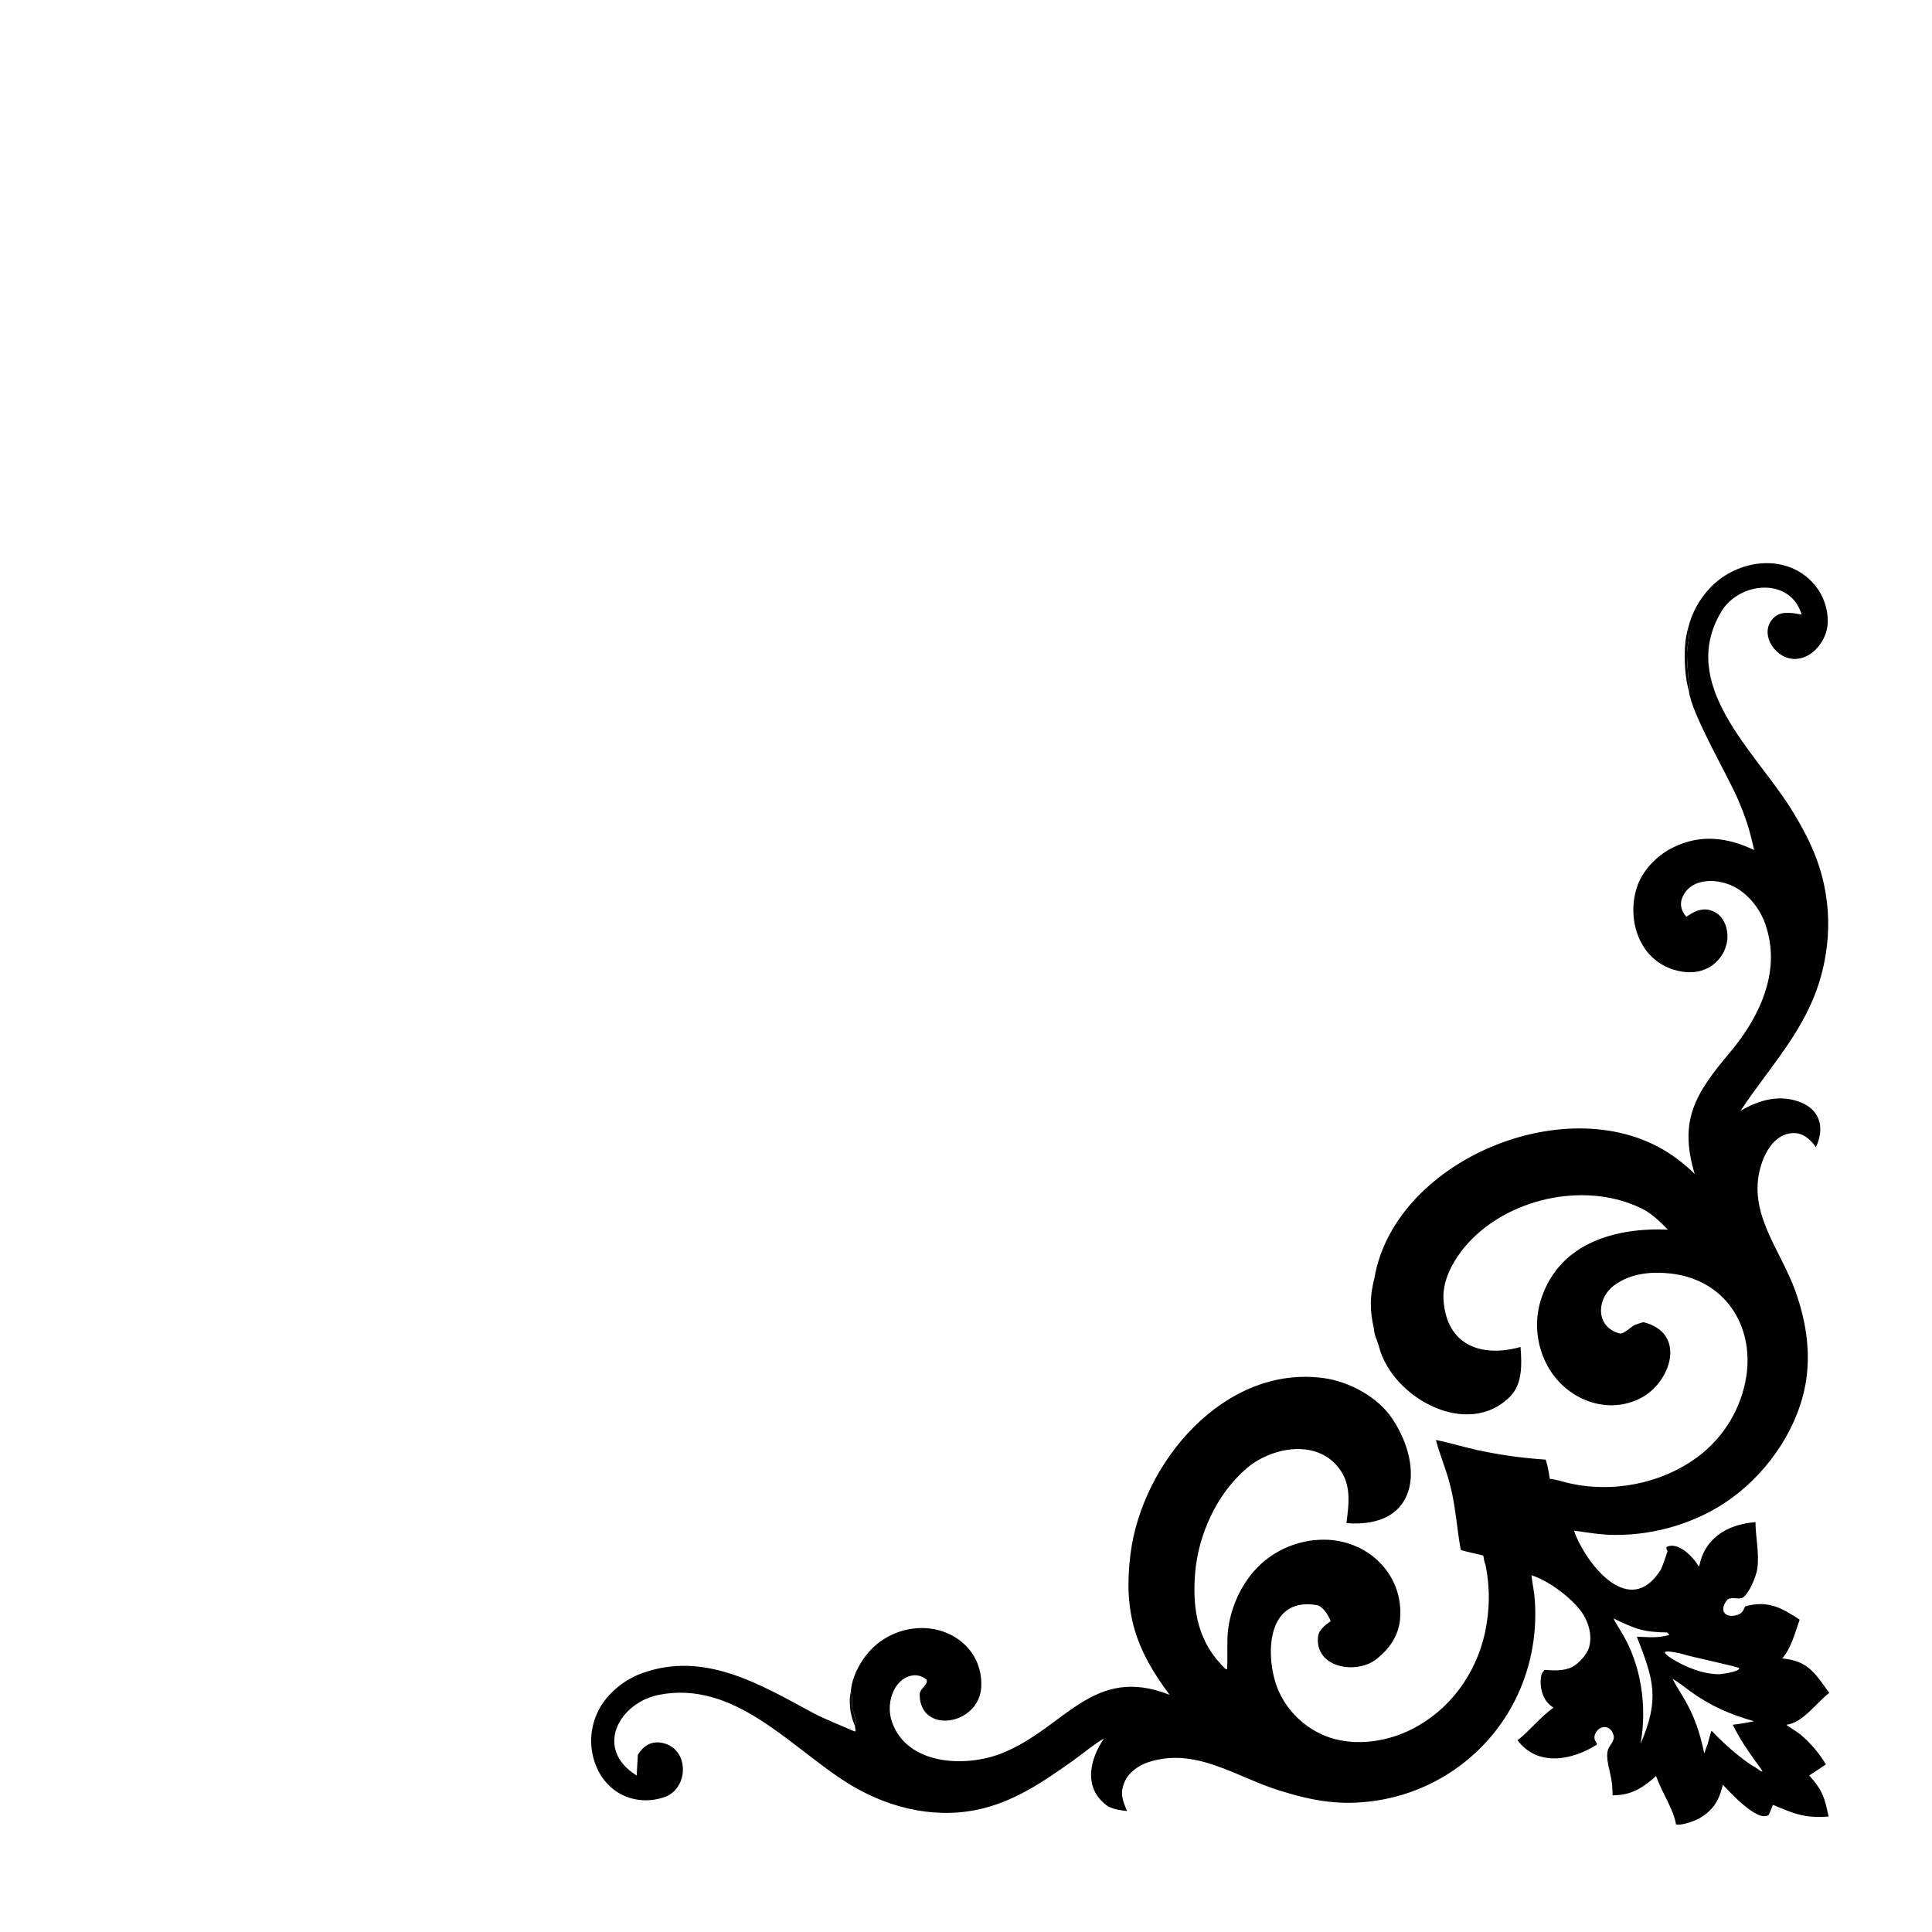
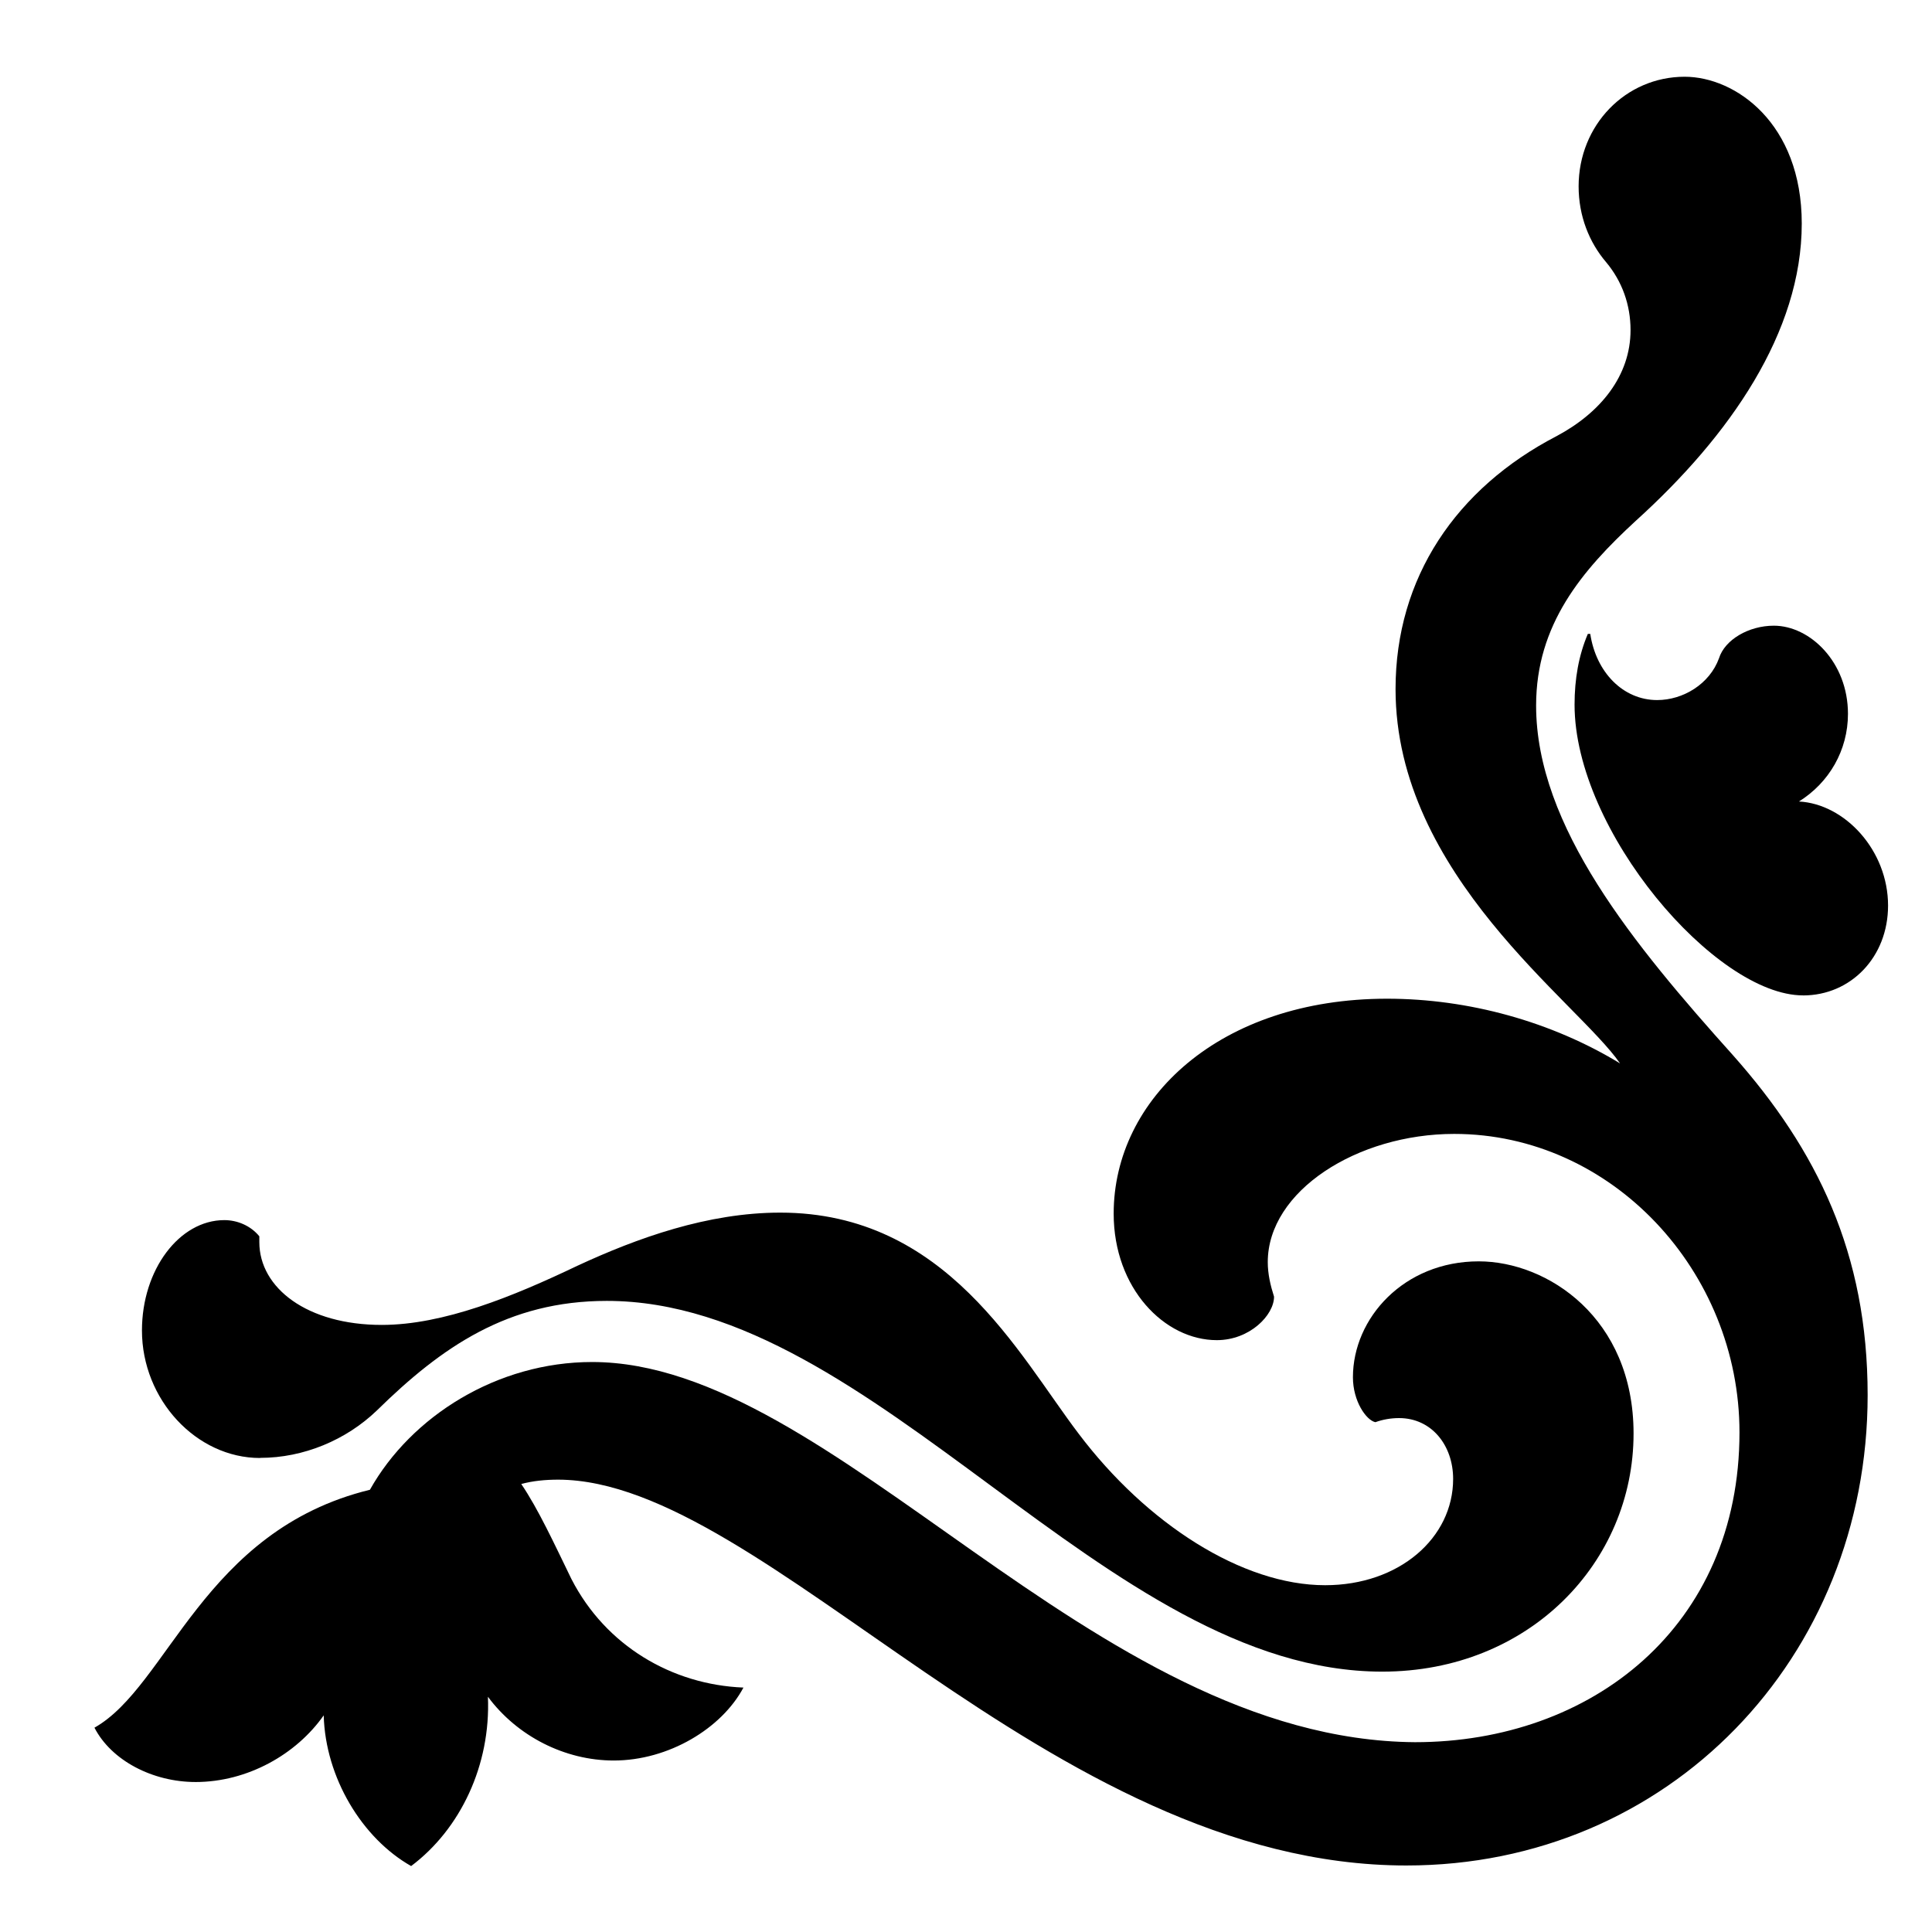
<svg xmlns="http://www.w3.org/2000/svg" width="1024" height="1024" viewBox="0 0 1024 1024">
  <g transform="translate(1024 1024) scale(-1 -1)">
-     <path d="M110.874 78.073C111.025 77.42 111.188 76.769 111.363 76.122C113.309 68.941 116.547 64.224 123.158 60.339C125.667 58.864 132.949 56.264 135.689 57.018C136.89 64.887 143.04 73.667 146.246 82.646C153.421 76.346 159.344 72.411 169.294 72.451L169.368 74.975C169.449 78.994 170.123 82.005 170.994 85.858C171.732 89.121 172.573 92.665 171.93 95.944C171.415 98.571 168.057 101.191 168.71 104.055C169.268 105.798 169.942 107.36 171.704 108.211C175.95 110.263 180.821 104.503 178.154 100.709C177.558 99.86 177.703 100.254 177.634 99.297C190.772 91.023 208.902 87.372 219.67 101.6C212.911 106.895 208.454 113.142 200.594 118.963C206.421 122.175 208.419 130.128 206.969 136.502C206.871 136.932 205.59 138.932 205.244 138.907C200.397 138.547 195.228 138.28 190.721 140.434C187.247 142.367 182.877 146.915 181.735 150.967C180.23 156.308 181.453 161.76 183.872 166.578C188.312 175.419 203.123 186.347 212.292 189.075C211.79 184.623 210.836 180.416 210.517 175.892C207.816 137.613 226.114 101.687 259.129 82.183C270.092 75.73 282.198 71.455 294.783 69.594C313.475 66.833 327.741 69.354 346.009 75.034C368.914 82.155 390.431 98.315 415.551 89.942C420.668 88.236 425.926 84.439 428.01 79.433C430.548 73.335 428.929 69.616 426.645 64.11C430.281 64.56 434.782 65.054 437.688 67.294C450.109 76.869 446.153 92.04 438.845 102.606C444.659 99.178 449.936 94.612 455.453 90.702C471.187 79.514 486.982 68.711 506.264 64.763C530.608 59.778 555.627 66.562 576.255 79.878C606.168 99.189 635.168 133.418 674.684 125.713C695.852 121.586 709.414 97.151 686.536 82.927L685.947 93.832C682.792 99.179 677.985 101.743 671.786 99.935C658.419 96.037 659.181 75.904 671.76 71.534C686.447 66.432 701.691 72.927 707.834 87.474C711.617 96.346 711.612 106.379 707.821 115.248C703.618 125.267 693.95 133.414 683.987 137.063C650.959 149.159 621.473 131.465 593.36 116.266C587.589 113.146 577.115 108.935 570.873 106.246L570.494 106.737L570.882 109.22L570.565 109.871C569.652 111.605 571.387 115.389 571.974 117.27C573.076 120.798 571.917 123.805 573.006 127.537C572.529 136.015 566.752 145.857 560.484 151.472C553.051 158.132 543.282 161.577 533.316 161.052C516.911 160.071 503.239 147.799 503.901 130.222C504.685 109.429 536.574 104.387 536.571 126.046C536.57 128.86 531.918 131.154 532.874 133.766C539.123 138.814 546.811 134.88 550.105 128.374C552.725 123.091 553.14 116.984 551.259 111.396C543.262 88.351 512.335 87.099 493.114 94.69C459.579 107.933 444.975 141.88 404.074 125.704C422.333 149.984 428.675 169.705 424.803 200.415C418.696 248.849 375.029 300.799 322.338 293.58C308.681 291.678 293.601 283.449 285.994 271.972C268.907 246.193 272.526 213.763 310.346 216.706C309.05 227.195 307.571 237.4 314.679 246.272C326.73 261.453 350.253 256.924 363.349 245.685C379.078 232.186 388.96 210.537 390.575 189.996C392.12 170.353 388.968 153.109 374.258 139.265L373.581 139.365C373.332 144.842 373.598 150.02 373.435 155.481C373.005 169.886 366.417 185.209 355.654 195.054C346.002 203.826 333.28 208.437 320.249 207.887C297.646 206.807 279.692 188.451 281.988 165.396C282.84 156.838 287.653 150.082 294.237 144.795C305.026 136.131 327.183 140.015 325.409 156.544C325.031 160.063 321.768 162.641 318.705 164.73L318.956 165.354C320.111 168.155 322.987 172.734 326.071 173.265C354.545 178.166 353.458 142.31 345.728 126.504C340.41 115.562 330.981 107.167 319.497 103.15C305.316 98.331 288.65 100.855 275.502 107.576C255.48 117.81 241.892 136.614 236.975 158.374C234.361 170.899 234.15 182.168 236.666 194.692C237.376 196.399 237.508 197.721 237.817 199.528C241.458 200.494 246.453 201.452 249.737 202.45C251.706 212.912 252.093 221.759 254.438 232.732C256.832 243.939 260.239 250.799 262.946 260.794C255.589 259.314 248.18 257.018 240.744 255.371C228.883 252.829 216.851 251.159 204.746 250.375C203.559 246.611 203.204 244.118 202.574 240.191L201.607 240.075C199.03 239.74 196.044 238.769 193.469 238.142C170.121 232.448 143.709 237.302 124.13 251.871C110.201 262.258 100.935 277.722 98.345 294.903C94.5 322.172 110.194 345.636 138.199 348.966C148.35 350.174 159.319 349.206 167.763 343.216C177.813 336.513 178.931 320.639 165.434 317.227C163.447 316.724 159.093 321.269 157.076 321.911C155.593 322.485 154.443 322.83 152.92 323.22C129.599 317.36 138.456 290.994 154.638 282.837C173.44 273.358 195.58 283.246 204.551 301.536C210.053 312.5 210.841 325.236 206.733 336.795C196.616 365.418 167.471 373.453 139.967 372.264C144.368 376.682 148.492 380.839 154.194 383.608C182.754 397.509 221.64 389.584 243.79 367.317C251.934 359.129 259.662 346.98 258.919 335.179C257.371 310.604 238.454 304.397 218.078 310.073C217.401 300.975 216.989 290.615 223.456 283.973C245.849 260.973 286.06 282.988 293.119 310.275C293.988 313.634 295.671 316.248 295.769 319.689C298.057 329.616 298.026 336.699 295.51 346.759C284.366 410.942 187.715 449.565 135.071 409.751C132.299 407.655 128.062 404.252 125.778 401.743C134.444 430.572 125.172 444.685 106.897 466.429C91.674 484.541 80.213 508.449 87.762 532.324C90.266 541.096 96.523 549.552 104.621 553.869C113.103 558.39 126.889 559.124 131.905 549.219C134.008 545.065 133.088 541.42 130.214 538.09C126.429 540.611 122.827 542.752 118.109 541.71C110.079 539.937 107.182 530.748 108.875 523.694C110.105 518.45 113.465 513.957 118.147 511.293C123.937 508.037 130.412 508.084 136.681 509.976C154.957 515.437 161.765 535.956 156.631 553.021C153.792 562.459 145.918 570.581 137.189 574.863C122.602 582.019 108.523 580.227 94.264 573.459C96.695 584.427 98.633 590.484 103.006 600.665C108.301 612.99 127.6 645.86 128.838 657.733C127.466 662.308 128.907 661.168 129.135 664.76C129.394 668.856 129.854 673.441 129.859 677.502C129.866 682.153 127.93 686.268 129.368 690.694C127.368 699.186 123.054 706.959 116.905 713.149C102.826 727.267 78.379 730.845 63.722 715.708C58.031 709.827 54.981 701.88 55.276 693.701C55.584 684.976 63.316 674.274 73.397 674.757C83.971 675.263 92.44 689.56 83.121 697.249C79.464 700.266 73.563 699.088 69.101 698.258C75.008 718.292 102.209 715.828 111.781 699.66C134.665 661.005 94.12 626.092 75.121 595.929C66.841 582.784 60.139 569.513 57.042 554.23C54.617 542.415 54.364 530.256 56.295 518.351C61.89 482.943 82.756 463.325 101.516 435.228C91.694 440.993 80.553 444.25 69.354 439.641C58.857 435.321 56.958 425.716 61.532 415.935C63.839 419.353 67.547 422.95 71.869 423.359C82.376 424.354 88.406 414.15 90.887 405.396C97.819 380.932 80.244 361.56 72.525 339.985C67.115 324.935 64.42 309.385 66.56 293.392C70.043 268.531 85.934 244.801 106.065 230.06C123.721 217.132 146.362 210.279 168.25 210.457C175.445 210.515 182.626 211.706 189.706 212.744C189.422 211.808 189.094 210.886 188.722 209.982C181.991 193.941 160.366 166.633 144.155 191.394C142.768 193.513 141.055 199.308 140.16 201.907C140.805 203.18 140.721 202.668 140.786 204.012C134.601 207.296 126.464 198.67 123.626 193.739C123.515 193.924 123.404 194.108 123.293 194.293C120.514 207.983 109.49 215.986 93.554 217.243C93.559 209.505 91.44 200.724 92.585 192.551C93.123 188.715 96.984 178.875 100.722 176.977C102.882 176.306 107.024 177.908 108.659 175.872C113.103 170.338 109.578 165.908 102.924 168.147C100.531 168.952 99.966 170.52 99.033 172.592C87.058 175.943 79.761 171.917 70.16 165.554C72.519 158.717 74.705 150.265 79.395 145.005C78.421 144.895 77.451 144.764 76.483 144.614C64.863 142.816 60.872 135.556 54.468 126.722C60.974 121.816 68.566 110.728 77.166 109.843C76.995 109.473 70.971 105.721 69.726 104.691C64.382 100.182 59.823 94.819 56.234 88.819L65.057 82.958C58.097 75.183 56.867 71.291 54.817 61.195C67.584 60.261 72.734 62.565 84.326 67.406C85.062 65.465 85.699 63.895 86.567 62.011C92.53 57.947 107.16 74.229 110.874 78.073ZM94.372 111.734C107.078 115.284 117.669 119.974 128.405 127.786C132.094 130.471 133.414 131.743 137.486 134.207C135.489 130.155 133.928 128.032 131.674 124.187C125.927 114.385 122.999 105.701 120.703 94.617C120.175 96.121 119.63 97.967 118.964 99.374C118.699 100.391 117.314 105.777 116.944 106.457L116.754 106.554C116.477 106.344 116.063 105.863 115.758 105.572C110.606 100.048 100.015 90.682 93.487 87.202C93.109 86.872 93.15 86.896 92.701 86.666C92.09 86.204 90.808 85.057 90.041 85.117L89.915 85.317C90.234 85.956 93.241 90.028 93.809 90.815C98.334 97.08 102.126 102.901 105.627 109.845C101.535 110.304 98.365 110.86 94.372 111.734ZM112.32 136.653C110.622 136.875 102.405 137.891 102.144 139.772C102.605 140.701 129.339 146.121 133.174 147.608C135.945 148.124 147.02 150.814 138.205 145.1C131.103 140.496 120.897 136.407 112.32 136.653ZM168.831 166.203C167.629 163.762 165.998 161.177 164.568 158.839C154.054 141.644 150.913 119.424 154.474 99.675C144.25 123.531 147.457 133.607 156.463 156.529C149.736 156.268 145.633 155.703 139.092 157.447L140.288 158.762C153.362 158.94 157.106 160.616 168.831 166.203Z" fill="{{foreground | darken(0.30)}}" />
-     <path fill="{{foreground | darken(0.30)}}" d="M131.275 159.533C133.947 158.549 136.261 157.5 139.092 157.447L140.288 158.762C137.612 159.088 134.986 159.404 132.406 160.186L131.869 160.345L131.275 159.533Z" />
-     <path fill="{{foreground | darken(0.30)}}" d="M131.869 160.345C131.379 160.43 130.588 160.728 130.147 160.342C130.134 160.296 130.115 160.259 130.136 160.21C130.293 159.852 131.048 159.633 131.275 159.533L131.869 160.345Z" />
-     <path d="M129.368 690.694C127.93 686.268 129.866 682.153 129.859 677.502C129.854 673.441 129.394 668.856 129.135 664.76C128.907 661.168 127.466 662.308 128.838 657.733C131.457 666.651 131.977 681.767 129.368 690.694Z" fill="{{foreground | darken(0.30)}}" />
-     <path d="M573.006 127.537C571.917 123.805 573.076 120.798 571.974 117.27C571.387 115.389 569.652 111.605 570.565 109.871L570.882 109.22L571.567 110.955C573.441 115.835 574.271 122.441 573.006 127.537Z" fill="{{foreground | darken(0.30)}}" />
+     <path fill="{{foreground | darken(0.30)}}" d="m886.1 251.3c-23.04 0-45.57 9.472-61.82 25.09-34.3 33.66-69.5 58.11-121.9 58.11-142.6 0-264.3-196.5-411-196.5-77.95 0-133.2 57.98-133.2 126.2 0 61.44 45.82 91.26 82.05 91.26 39.68 0 66.69-30.08 66.69-61.44 0-12.67-7.04-22.78-11.9-23.81-3.84 1.408-8.192 2.176-12.54 2.176-17.28 0-28.67-14.46-28.67-32.26 0-31.23 28.54-56.32 67.84-56.32 43.9 0 94.59 32.51 130.7 80.38 32 42.11 70.02 117.1 158.1 117.1 38.4 0 75.78-13.44 107.5-28.16 34.3-16.38 71.04-31.36 103.7-31.36 39.55 0 64.9 19.58 64.9 43.9v3.072c4.608 5.632 11.65 8.576 18.56 8.576 23.81 0 43.65-26.24 43.65-58.5 0-36.61-28.8-67.58-62.59-67.58z" />
+     <path fill="{{foreground | darken(0.30)}}" d="m920.4 79.49c-27.65 0-53.5 14.72-67.97 35.33-0.896-33.02-20.35-65.15-46.34-79.87-26.11 19.58-42.24 53.5-40.7 89.73-15.49-20.86-40.7-33.79-66.69-33.79-29.06 0-57.22 17.02-68.74 38.66 37.89 1.536 72.96 22.14 91.14 57.47 9.216 18.94 17.66 37.25 26.62 50.43-6.144 1.664-12.67 2.304-19.71 2.304-110-0.384-259.5-204.5-449.4-204.5-139.1 0-244.5 110.1-244.5 249.3 0 75.14 26.75 129.9 71.42 180.2 52.35 58.37 104.3 121.2 104.3 185.3 0 42.88-24.19 71.55-52.99 98.05-49.66 44.93-87.81 99.84-87.81 157.4 0 53.25 35.2 77.82 62.08 77.82 31.23 0 56.19-25.6 56.19-58.11 0-15.74-5.632-29.7-14.59-40.19-8.448-10.11-12.93-22.53-12.93-35.97 0-24.19 15.87-43.78 39.17-56.19 53.25-27.65 85.38-75.01 85.38-134.1 0-98.69-96.26-165.5-119-198.4 36.35 22.14 80.26 34.3 123.5 34.3 88.83 0 144.9-53.12 144.9-113.9 0-39.68-27.01-67.07-54.66-67.07-17.54 0-30.34 13.31-30.34 23.04 1.92 6.016 3.328 12.03 3.328 18.3 0 37.76-47.49 67.97-98.82 67.97-83.58 0-151.2-72.83-151.2-158.2 0-102.9 78.34-164.2 172-164.2 171.9 1.28 307.6 201.5 436.1 201.5 50.3 0 95.87-28.67 117.8-67.71 88.45-21.63 106.9-104.1 146-126.1-8.96-17.41-30.85-28.8-53.63-28.8z" />
+     <path fill="{{foreground | darken(0.30)}}" d="m68.35 496.4c-25.34 0-45.06 20.35-45.06 47.62 0 29.31 22.91 53.89 47.23 55.17-16 9.984-25.98 27.14-25.98 46.46 0 27.39 20.1 46.72 39.3 46.72 13.31 0 25.98-7.424 29.06-17.28 4.992-13.7 19.07-22.14 32.77-22.14 18.05 0 32.38 14.72 35.46 35.07h1.28c4.864-11.39 7.04-23.94 7.04-37.5 0-66.94-74.75-154.1-121.1-154.1z" />
  </g>
</svg>
